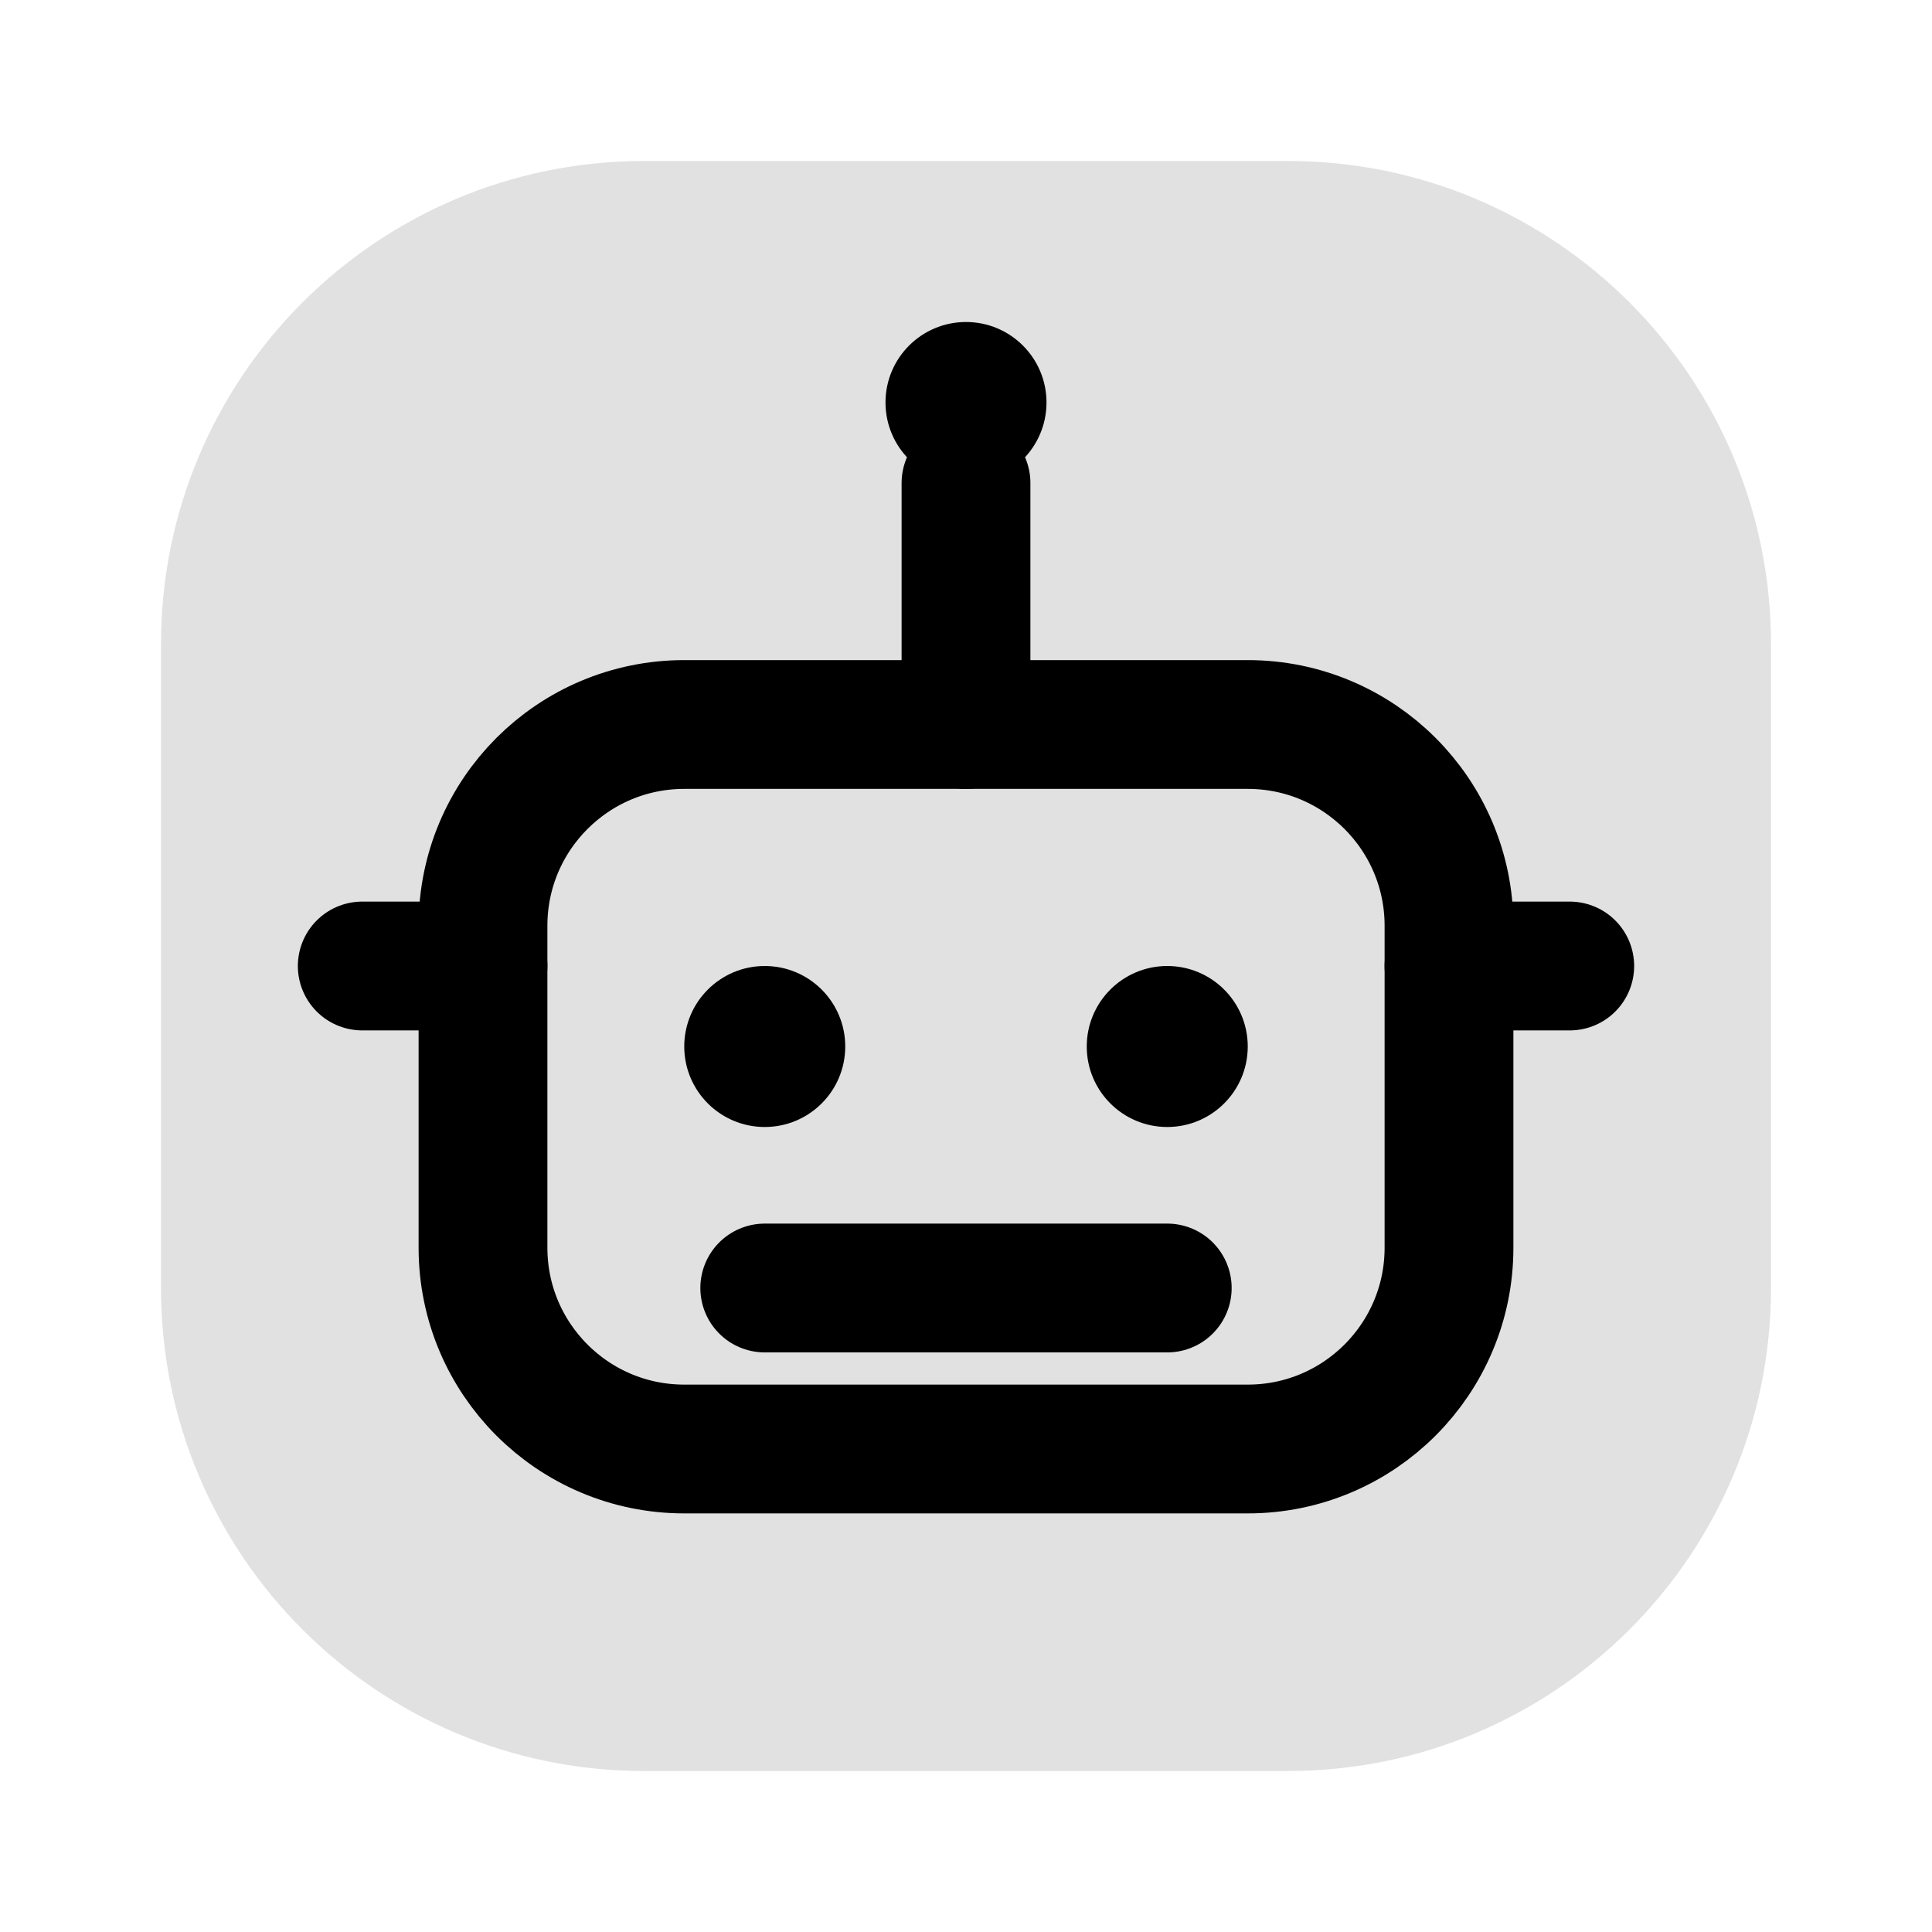
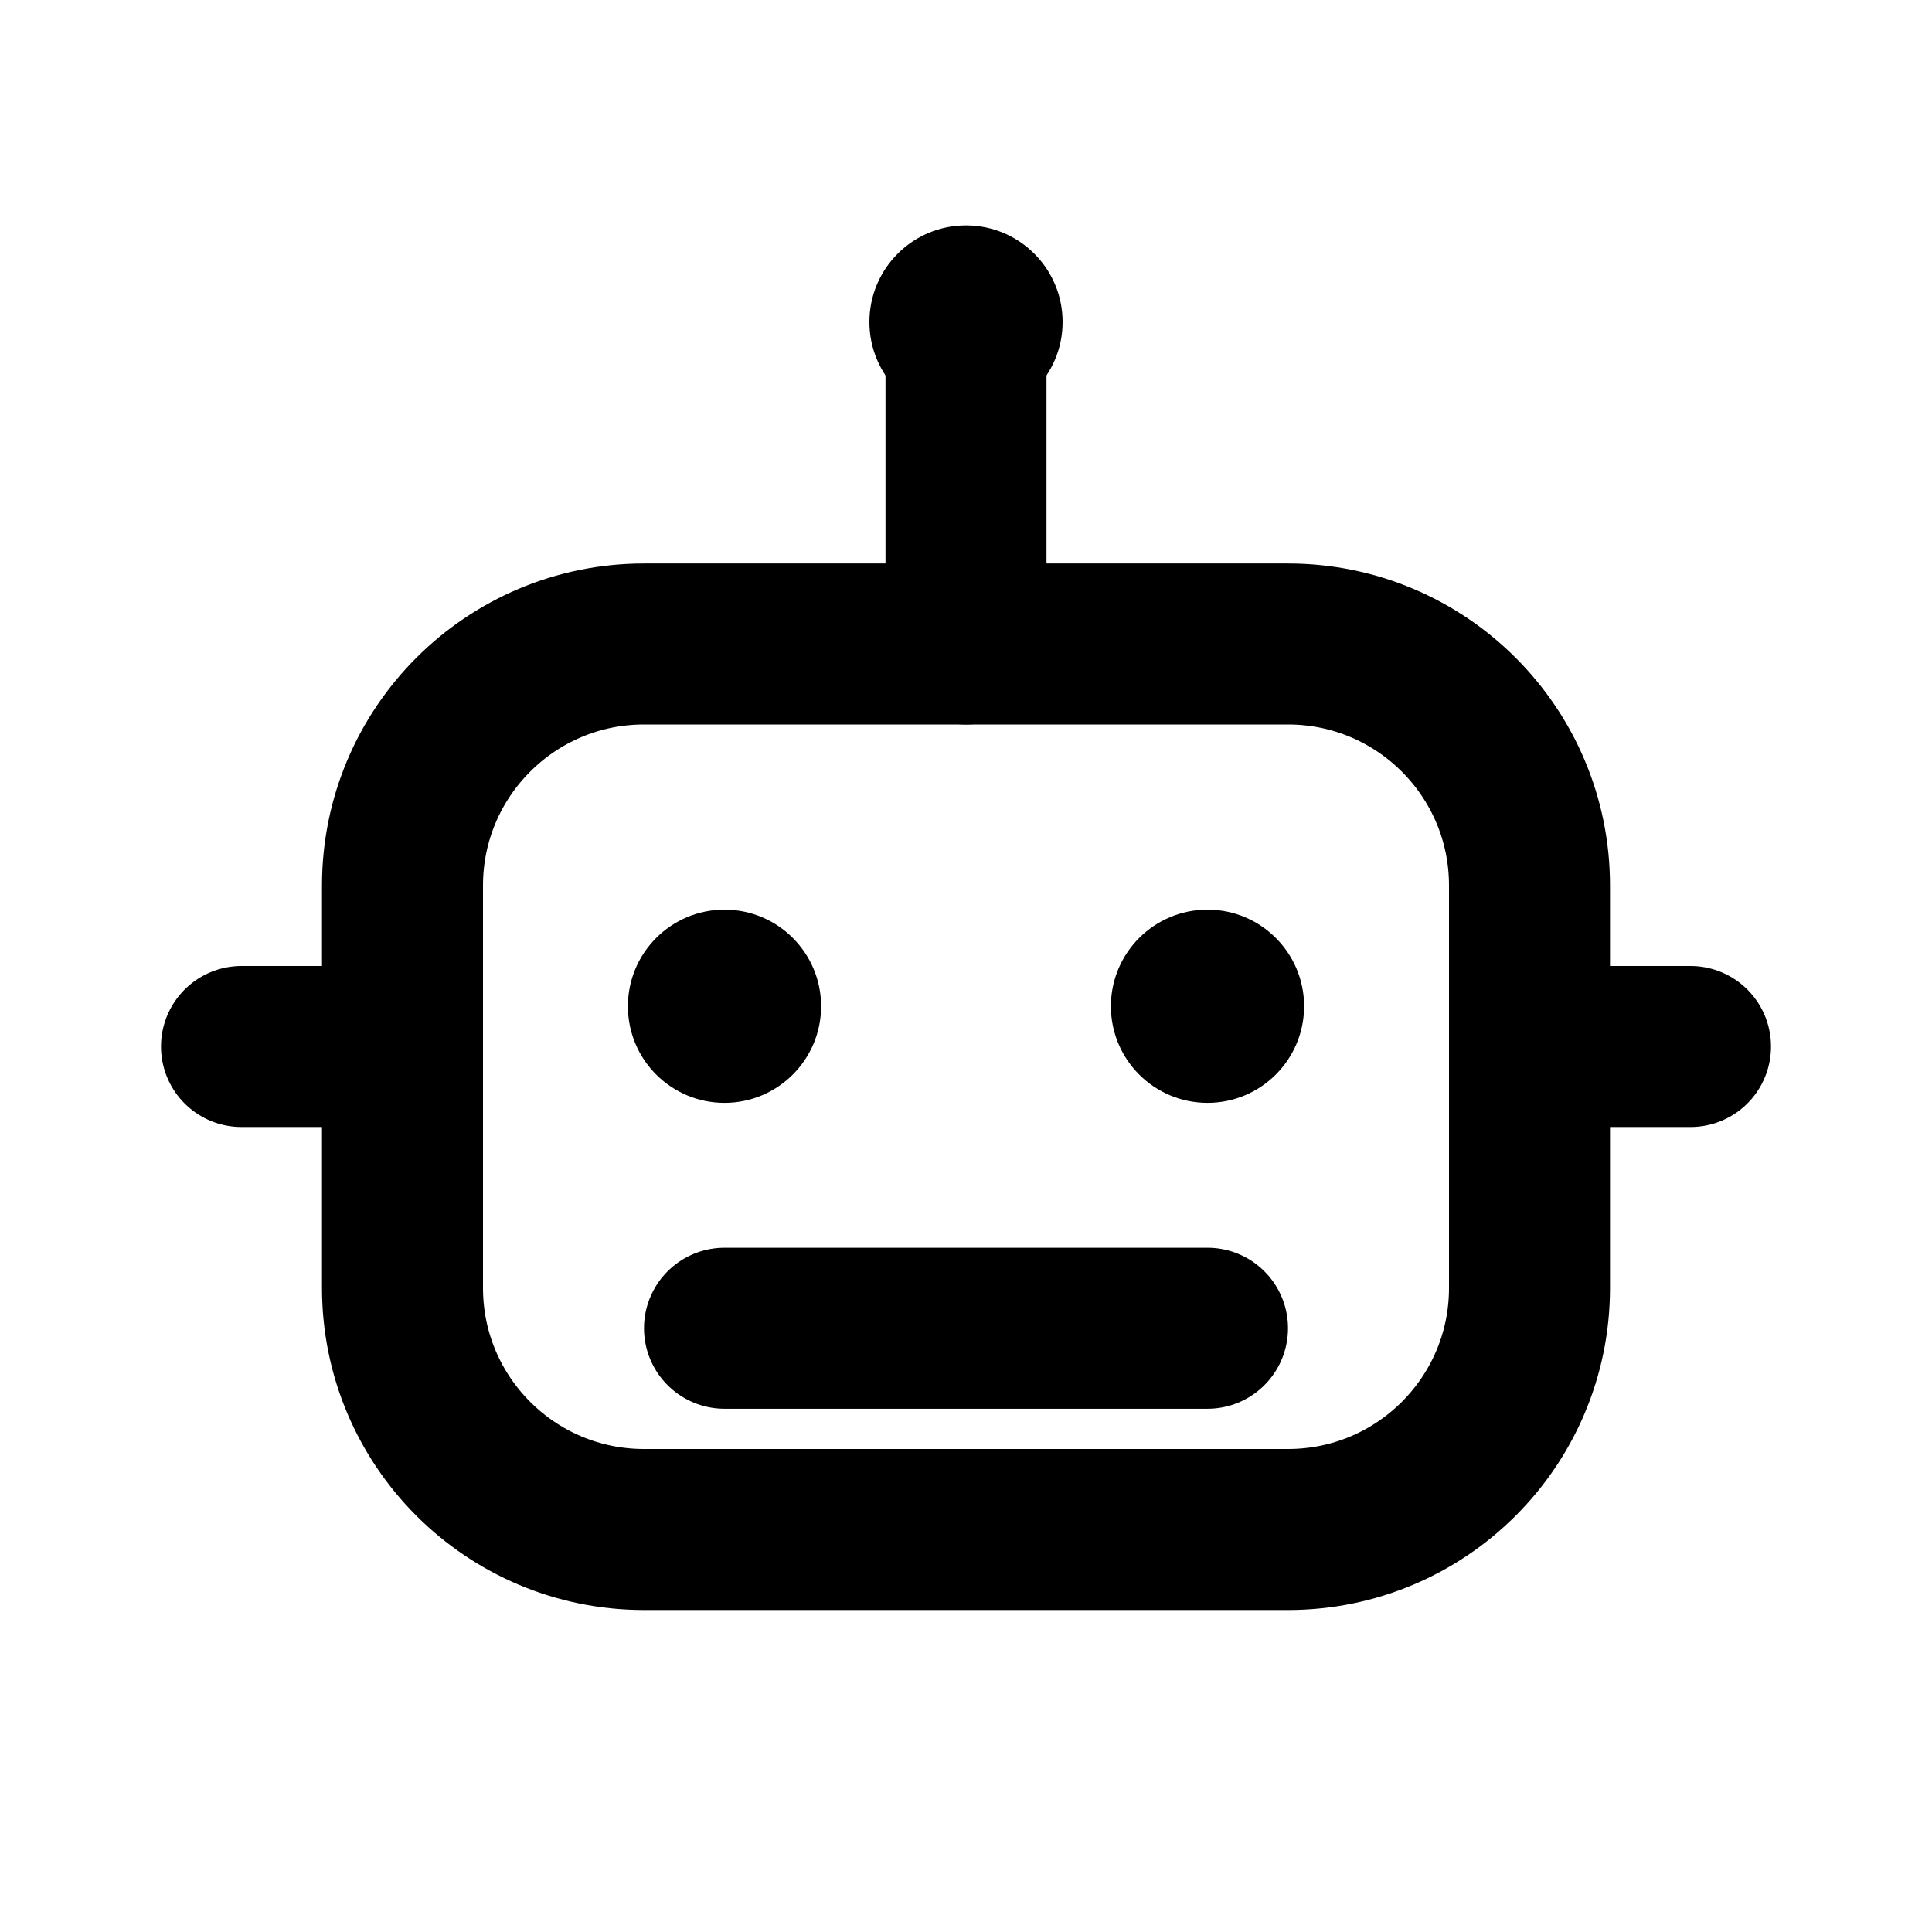
<svg xmlns="http://www.w3.org/2000/svg" viewBox="0 0 24 24" fill="none">
-   <rect x="2" y="2" width="20" height="20" rx="6" fill="currentColor" fill-opacity="0.12" />
-   <g stroke="currentColor" stroke-width="1.6" stroke-linecap="round" stroke-linejoin="round" fill="none">
-     <rect x="6" y="9" width="12" height="9" rx="2.5" />
-     <path d="M12 9V6" />
-     <path d="M6 12H4.5" />
-     <path d="M18 12H19.5" />
-     <path d="M9.5 16H14.5" />
+   <g stroke="currentColor" stroke-width="2" stroke-linecap="round" stroke-linejoin="round" fill="none">
+     <rect x="5" y="8" width="14" height="11" rx="3" />
+     <path d="M12 8V4.5" />
+     <path d="M5 13H3" />
+     <path d="M19 13H21" />
+     <path d="M9 16.5H15" />
  </g>
-   <circle cx="12" cy="5" r="1" fill="currentColor" />
-   <circle cx="9.5" cy="13" r="1" fill="currentColor" />
-   <circle cx="14.5" cy="13" r="1" fill="currentColor" />
+   <circle cx="12" cy="4" r="1.2" fill="currentColor" />
+   <circle cx="9" cy="12.5" r="1.2" fill="currentColor" />
+   <circle cx="15" cy="12.5" r="1.2" fill="currentColor" />
</svg>
